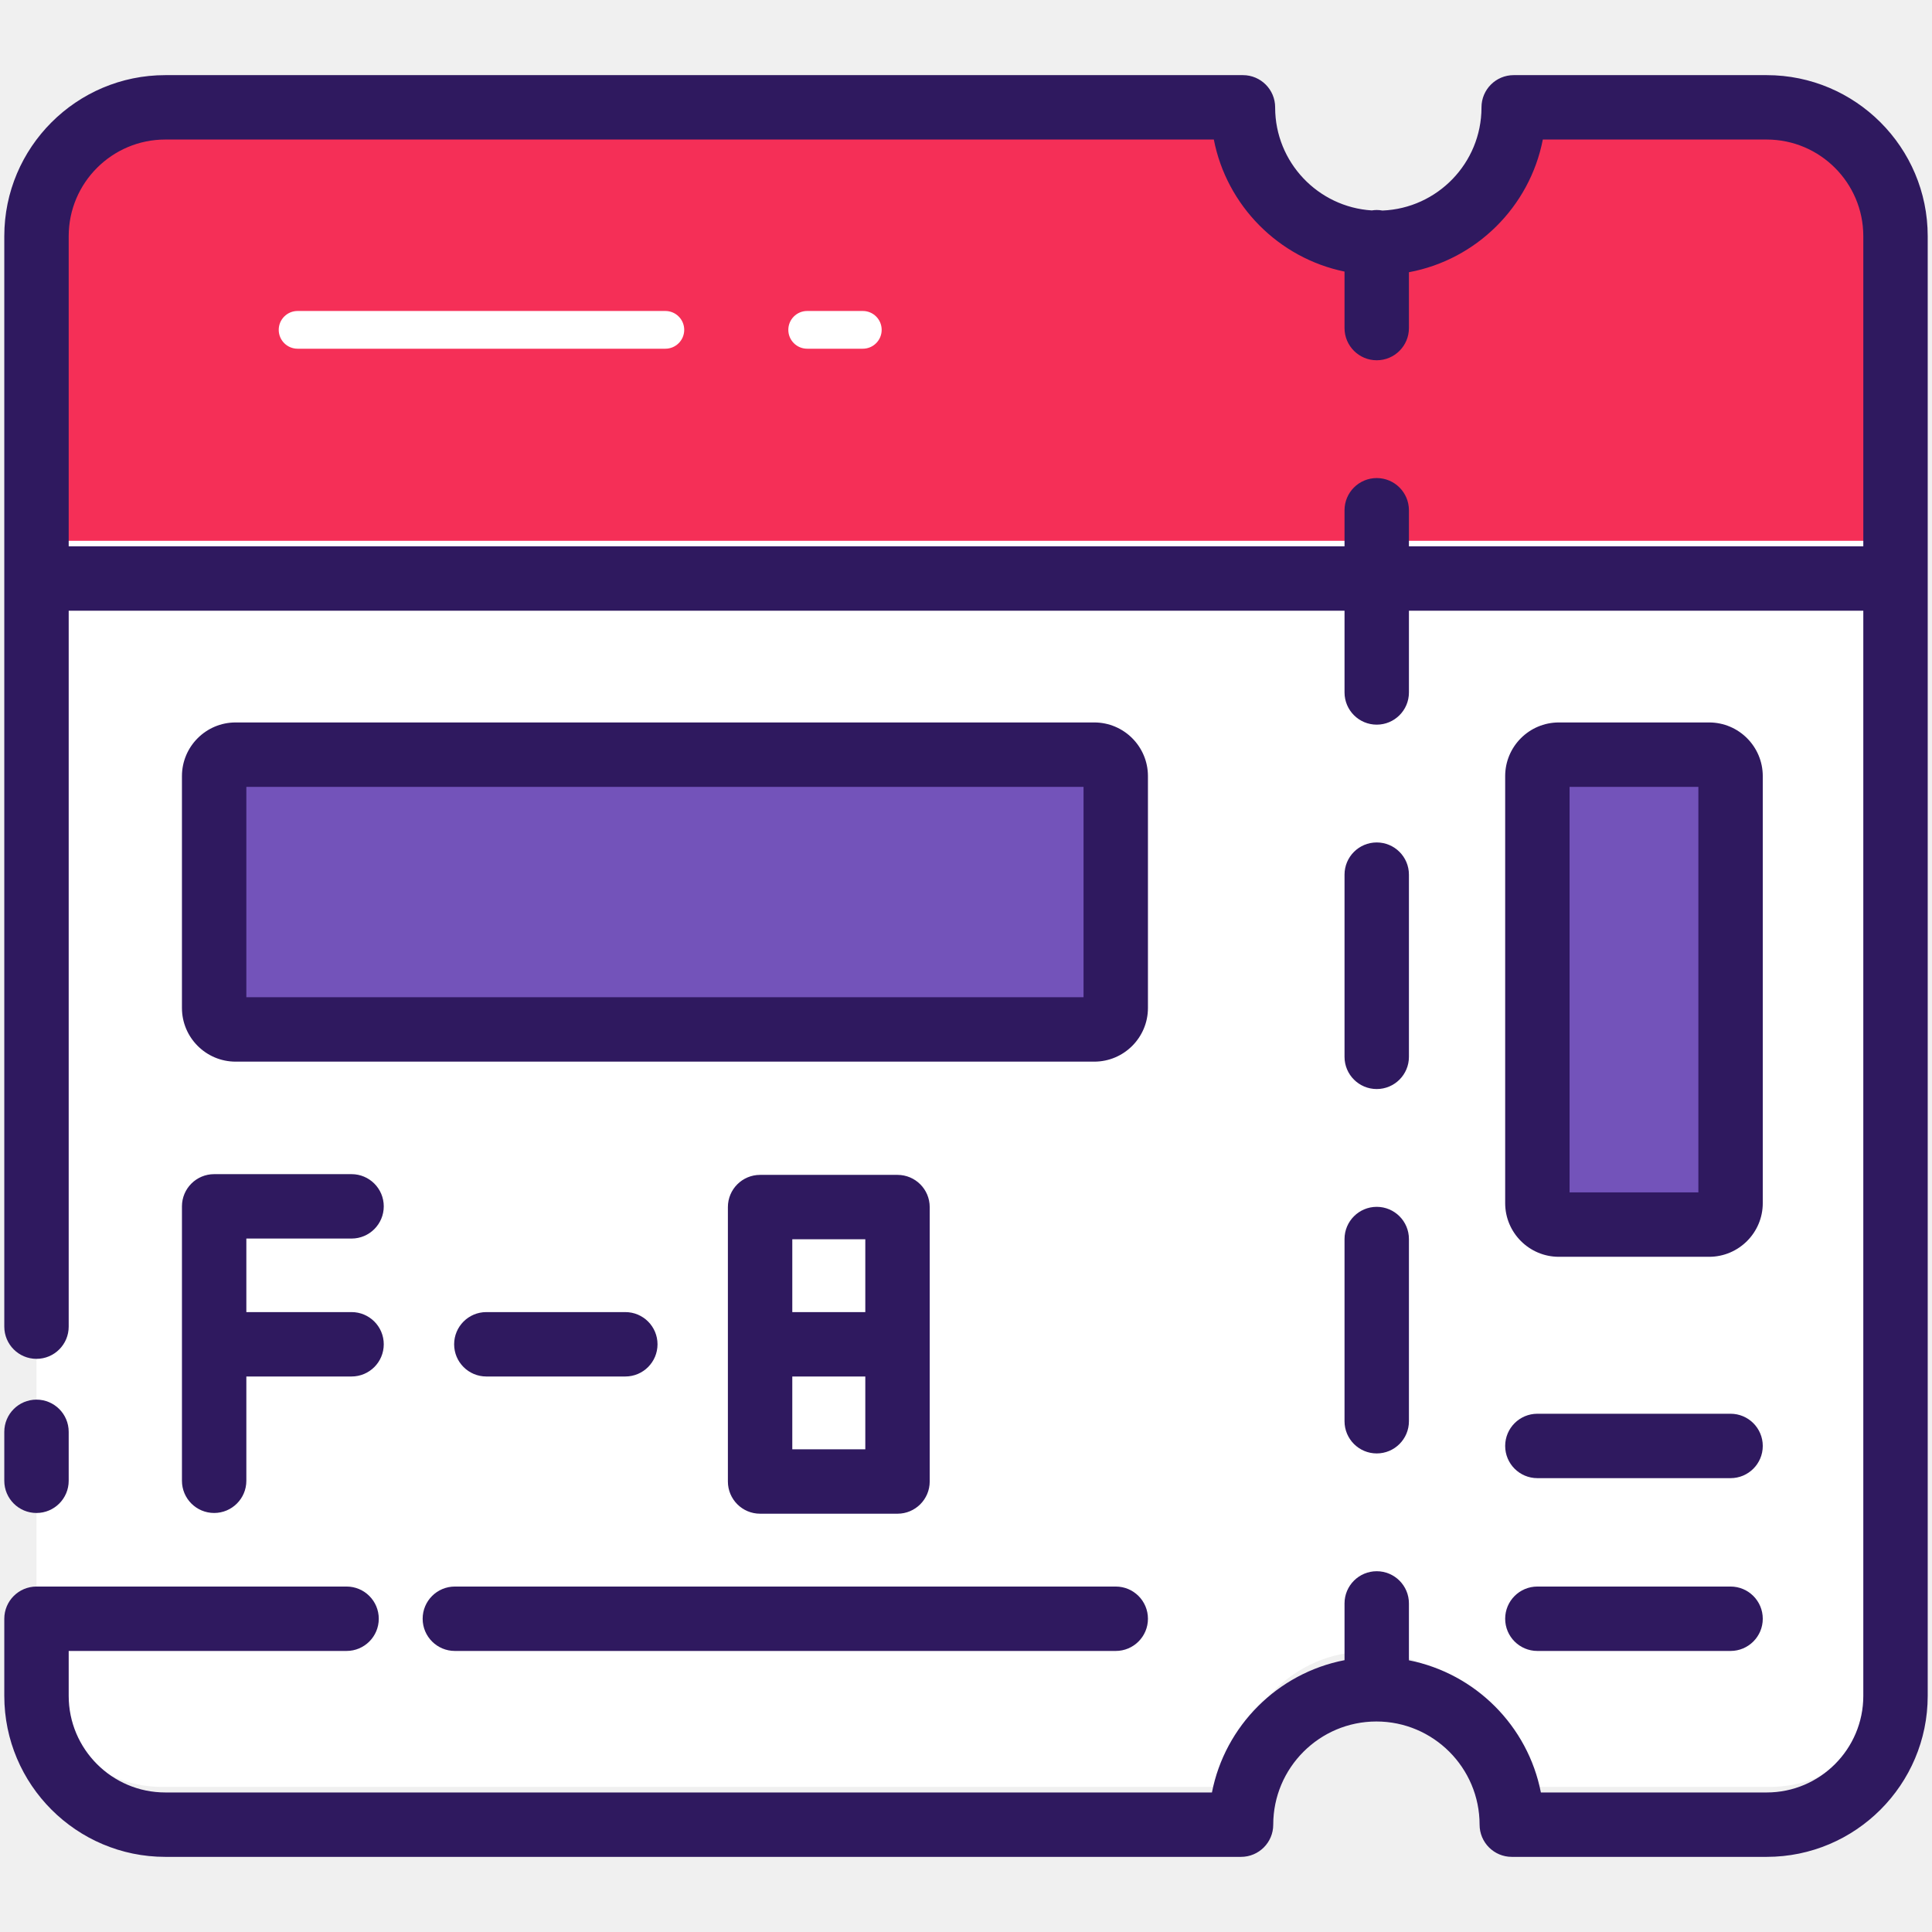
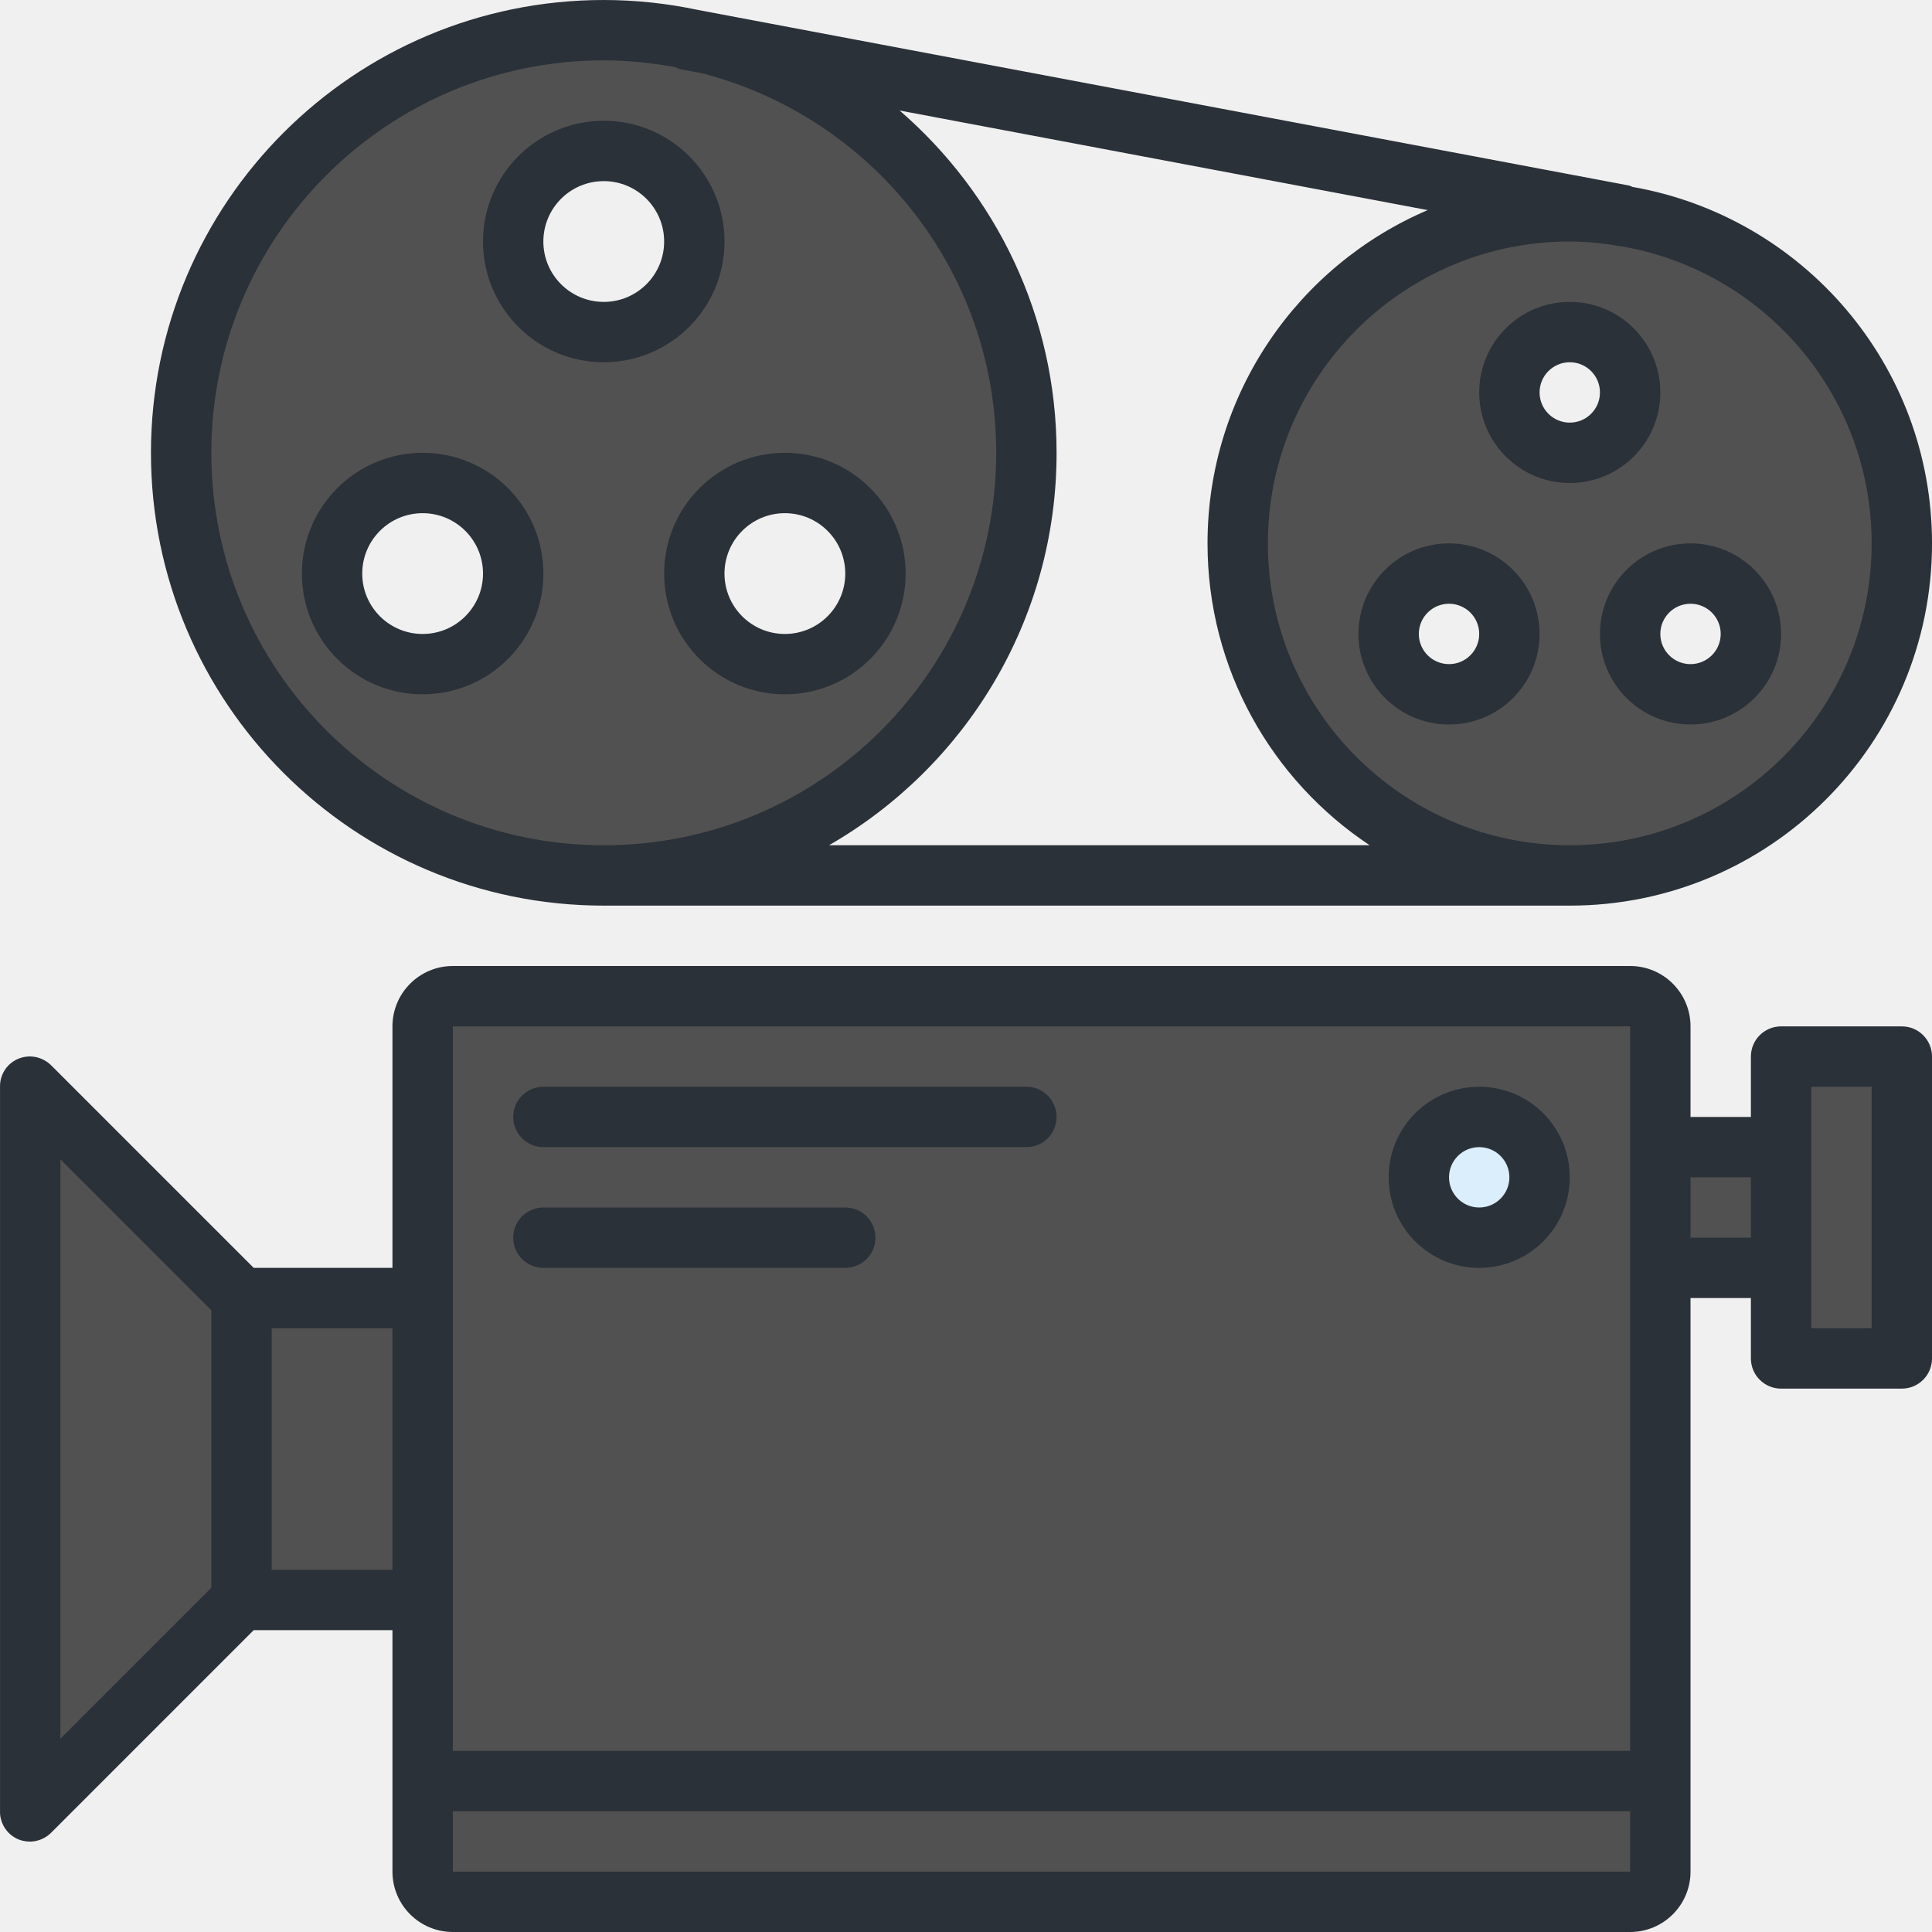
- <svg xmlns="http://www.w3.org/2000/svg" t="1734244821808" class="icon" viewBox="0 0 1024 1024" version="1.1" p-id="5797" width="256" height="256">
-   <path d="M795.645 63.704c0.002 0.203 0.016 0.403 0.016 0.605 0 37.457-31.39 67.821-70.113 67.821s-70.113-30.364-70.113-67.821c0-0.203 0.014-0.403 0.016-0.605H86.05c-36.842 0-66.708 28.889-66.708 64.527v172.695h985.316V128.231c0-35.637-29.867-64.527-66.708-64.527H795.645z" fill="#F52F57" p-id="5798" />
-   <path d="M19.342 286.631V878.844c0 37.703 29.867 68.267 66.708 68.267h568.399c0-39.627 31.39-71.751 70.113-71.751 38.722 0 70.113 32.124 70.113 71.751H937.95c36.842 0 66.708-30.564 66.708-68.267V286.631H19.342z" fill="#FFFFFF" p-id="5799" />
-   <path d="M579.99 545.625h-455.111c-6.284 0-11.378-5.094-11.378-11.378V411.358c0-6.284 5.094-11.378 11.378-11.378h455.111c6.284 0 11.378 5.094 11.378 11.378v122.889c0 6.284-5.094 11.378-11.378 11.378z" fill="#7353BA" p-id="5800" />
-   <path d="M579.99 562.691h-455.111c-15.684 0-28.444-12.76-28.444-28.444V411.358c0-15.684 12.76-28.444 28.444-28.444h455.111c15.684 0 28.444 12.76 28.444 28.444v122.889c0 15.684-12.76 28.444-28.444 28.444z m-449.422-34.133h443.733v-111.511h-443.733v111.511z" fill="#2F195F" p-id="5801" />
-   <path d="M814.839 637.685v-226.327c0-6.284 5.094-11.378 11.378-11.378h79.644c6.284 0 11.378 5.094 11.378 11.378v226.327c0 6.284-5.094 11.378-11.378 11.378h-79.644c-6.283 0-11.378-5.094-11.378-11.378z" fill="#7353BA" p-id="5802" />
-   <path d="M905.861 666.129h-79.644c-15.684 0-28.444-12.76-28.444-28.444v-226.327c0-15.684 12.76-28.444 28.444-28.444h79.644c15.684 0 28.444 12.76 28.444 28.444v226.327c0 15.684-12.76 28.444-28.444 28.444z m-73.956-34.133h68.267v-214.949h-68.267v214.949z" fill="#2F195F" p-id="5803" />
-   <path d="M729.694 577.215c9.425 0 17.067-7.641 17.067-17.067v-96.567c0-9.425-7.641-17.067-17.067-17.067s-17.067 7.641-17.067 17.067v96.567c0 9.426 7.641 17.067 17.067 17.067zM712.628 753.282c0 9.425 7.641 17.067 17.067 17.067s17.067-7.641 17.067-17.067v-96.567c0-9.425-7.641-17.067-17.067-17.067s-17.067 7.641-17.067 17.067v96.567zM19.342 801.909c9.425 0 17.067-7.641 17.067-17.067V758.898c0-9.425-7.641-17.067-17.067-17.067s-17.067 7.641-17.067 17.067v25.945c0 9.425 7.641 17.067 17.067 17.067z" fill="#2F195F" p-id="5804" />
-   <path d="M936.391 39.822H802.287c-9.425 0-17.067 7.641-17.067 17.067l0.001 0.18c-0.058 29.368-23.39 53.367-52.495 54.521a17.067 17.067 0 0 0-3.032-0.284c-0.889 0-1.756 0.089-2.608 0.22-28.515-1.786-51.178-25.511-51.233-54.456l0.001-0.179c0-9.425-7.641-17.067-17.067-17.067H87.609c-47.053 0-85.333 38.281-85.333 85.333v577.991c0 9.425 7.641 17.067 17.067 17.067s17.067-7.641 17.067-17.067V323.698h676.219v43.317c0 9.425 7.641 17.067 17.067 17.067s17.067-7.641 17.067-17.067V323.698H987.591V898.844c0 28.232-22.968 51.2-51.2 51.2H816.7c-6.888-35.256-34.708-63.095-69.939-70.053v-30.143c0-9.425-7.641-17.067-17.067-17.067s-17.067 7.641-17.067 17.067v30.075c-35.391 6.847-63.362 34.752-70.273 70.12H87.609c-28.232 0-51.2-22.968-51.2-51.2v-23.807l147.281-0.001c9.426 0 17.067-7.641 17.067-17.067s-7.641-17.067-17.067-17.067L19.342 840.904c-9.425 0-17.067 7.641-17.067 17.067V898.844c0 47.053 38.281 85.333 85.333 85.333h570.168c9.425 0 17.067-7.641 17.067-17.067 0-30.153 24.532-54.685 54.685-54.685S784.213 936.958 784.213 967.111c0 9.425 7.641 17.067 17.067 17.067H936.391c47.053 0 85.333-38.281 85.333-85.333V125.156c0-47.053-38.281-85.333-85.333-85.333zM746.761 289.564v-19.116c0-9.425-7.641-17.067-17.067-17.067s-17.067 7.641-17.067 17.067V289.564H36.409V125.156c0-28.232 22.968-51.2 51.2-51.2h555.742c6.822 35.062 34.344 62.802 69.277 69.986v29.941c0 9.425 7.641 17.067 17.067 17.067s17.067-7.641 17.067-17.067v-29.598c35.734-6.623 64.031-34.703 70.962-70.329H936.391c28.232 0 51.2 22.968 51.2 51.2v164.409H746.761z" fill="#2F195F" p-id="5805" />
-   <path d="M591.368 875.036c9.425 0 17.067-7.641 17.067-17.067s-7.641-17.067-17.067-17.067H241.081c-9.425 0-17.067 7.641-17.067 17.067s7.641 17.067 17.067 17.067h350.287zM814.839 783.45h102.4c9.425 0 17.067-7.641 17.067-17.067s-7.641-17.067-17.067-17.067h-102.4c-9.425 0-17.067 7.641-17.067 17.067s7.641 17.067 17.067 17.067zM814.839 875.036h102.4c9.425 0 17.067-7.641 17.067-17.067s-7.641-17.067-17.067-17.067h-102.4c-9.425 0-17.067 7.641-17.067 17.067s7.641 17.067 17.067 17.067z" fill="#2F195F" p-id="5806" />
-   <path d="M352.65 184.826H157.733c-5.523 0-10-4.477-10-10s4.477-10 10-10H352.65c5.523 0 10 4.477 10 10s-4.477 10-10 10zM457.302 184.826h-29.476c-5.523 0-10-4.477-10-10s4.477-10 10-10h29.476c5.523 0 10 4.477 10 10s-4.477 10-10 10z" fill="#FFFFFF" p-id="5807" />
-   <path d="M186.334 656.458c9.425 0 17.067-7.641 17.067-17.067s-7.641-17.067-17.067-17.067h-72.831c-9.425 0-17.067 7.641-17.067 17.067v145.45c0 9.425 7.641 17.067 17.067 17.067s17.067-7.641 17.067-17.067v-55.272h55.765c9.425 0 17.067-7.641 17.067-17.067s-7.641-17.067-17.067-17.067h-55.765v-38.978h55.765zM331.43 695.436h-73.661c-9.425 0-17.067 7.641-17.067 17.067s7.641 17.067 17.067 17.067h73.661c9.425 0 17.067-7.641 17.067-17.067s-7.641-17.067-17.067-17.067zM475.697 622.711H402.864c-9.425 0-17.067 7.641-17.067 17.067V785.228c0 9.425 7.641 17.067 17.067 17.067h72.833c9.425 0 17.067-7.641 17.067-17.067V639.778c0-9.425-7.641-17.067-17.067-17.067z m-55.765 34.133h38.699v38.591h-38.699v-38.591z m38.698 111.317H419.931v-38.592h38.699v38.592z" fill="#2F195F" p-id="5808" />
+ <svg xmlns="http://www.w3.org/2000/svg" t="1734525901935" class="icon" viewBox="0 0 1024 1024" version="1.1" p-id="8028" width="256" height="256">
+   <path d="M320.009 16C196.297 16 96.009 116.288 96.009 240s100.288 224 224 224 224-100.288 224-224S443.721 16 320.009 16z m-96 336a48 48 0 1 1 0-96 48 48 0 0 1 0 96z m96-176a48 48 0 1 1 0-96 48 48 0 0 1 0 96z m96 176a48 48 0 1 1 0-96 48 48 0 0 1 0 96zM832.009 112c-97.2 0-176 78.8-176 176s78.8 176 176 176 176-78.8 176-176S929.209 112 832.009 112z m-64 256a32 32 0 1 1 0.016-64.016A32 32 0 0 1 768.009 368z m64-128a32 32 0 1 1 0.016-64.016A32 32 0 0 1 832.009 240z m64 128a32 32 0 1 1 0.016-64.016A32 32 0 0 1 896.009 368z" fill="#515151" p-id="8029" />
+   <path d="M944.009 560v48h-64v-80H224.009v160H128.009l-112-112v384l112-112h96v96h656V672h64v48h64V560z" fill="#515151" p-id="8030" />
+   <path d="M784.009 624m-32 0a32 32 0 1 0 64 0 32 32 0 1 0-64 0Z" fill="#DAEEFB" p-id="8031" />
+   <path d="M224.009 944h656v64H224.009z" fill="#515151" p-id="8032" />
+   <path d="M832.009 256a48 48 0 1 0 0-96 48 48 0 0 0 0 96z m0-64a16 16 0 1 1 0 32 16 16 0 1 1 0-32z m16 144a48 48 0 1 0 96 0 48 48 0 0 0-96 0z m48-16a16 16 0 1 1 0 32 16 16 0 1 1 0-32z m-128 64a48 48 0 1 0 0-96 48 48 0 0 0 0 96z m0-64a16 16 0 1 1 0 32 16 16 0 1 1 0-32zM320.009 480h512c106.032 0 192-85.968 192-192 0-94.704-68.624-173.184-158.816-188.944-0.592-0.208-1.088-0.592-1.728-0.72L369.913 5.264A240.8 240.8 0 0 0 320.009 0C187.465 0 80.009 107.456 80.009 240s107.456 240 240 240zM853.337 129.584l4.544 0.864c0.336 0.064 0.624-0.064 0.944-0.016C934.393 143.2 992.009 208.8 992.009 288c0 88.352-71.648 160-160 160s-160-71.648-160-160S743.657 128 832.009 128c7.248 0 14.336 0.656 21.328 1.584zM756.713 111.36C688.105 140.64 640.009 208.688 640.009 288c0 66.816 34.176 125.616 85.952 160h-286.56C511.401 406.576 560.009 329.024 560.009 240c0-72.528-32.32-137.408-83.184-181.424L756.713 111.36zM320.009 32c13.024 0 25.712 1.344 38.08 3.648 0.848 0.32 1.568 0.848 2.464 1.008l11.408 2.144C461.657 61.904 528.009 143.088 528.009 240c0 114.88-93.12 208-208 208S112.009 354.88 112.009 240 205.129 32 320.009 32z m32 272a64 64 0 1 0 128 0 64 64 0 0 0-128 0z m64-32a32 32 0 1 1-0.016 64.016A32 32 0 0 1 416.009 272z m592 272h-64a16 16 0 0 0-16 16v32h-32v-48a32 32 0 0 0-32-32H240.009a32 32 0 0 0-32 32v128H134.473l-106.832-106.832a16.352 16.352 0 0 0-5.664-3.968 15.92 15.92 0 0 0-17.392 3.376 15.808 15.808 0 0 0-4.576 11.6V959.84a15.776 15.776 0 0 0 21.968 14.976c2.192-0.896 4.08-2.272 5.664-3.968L134.473 864H208.009v128a32 32 0 0 0 32 32h624a32 32 0 0 0 32-32V688h32v32a16 16 0 0 0 16 16h64a16 16 0 0 0 16-16V560a16 16 0 0 0-16-16zM112.009 841.536l-80 80V614.464l80 80v147.072zM208.009 832H144.009v-128h64v128z m656 160H240.009v-32h624v32z m0-64H240.009V544h624v384z m64-272h-32v-32h32v32z m64 48h-32v-128h32v128z m-208-32a48 48 0 1 0 0-96 48 48 0 0 0 0 96z m0-64a16 16 0 1 1 0 32 16 16 0 0 1 0-32z m-496 0h256a16 16 0 1 0 0-32H288.009a16 16 0 1 0 0 32z m32-416a64 64 0 1 0 0-128 64 64 0 0 0 0 128z m0-96a32 32 0 1 1-0.016 64.016A32 32 0 0 1 320.009 96z m-96 272a64 64 0 1 0 0-128 64 64 0 0 0 0 128z m0-96a32 32 0 1 1-0.016 64.016A32 32 0 0 1 224.009 272z m64 400h160a16 16 0 1 0 0-32H288.009a16 16 0 1 0 0 32z" fill="#2B3139" p-id="8033" />
</svg>
